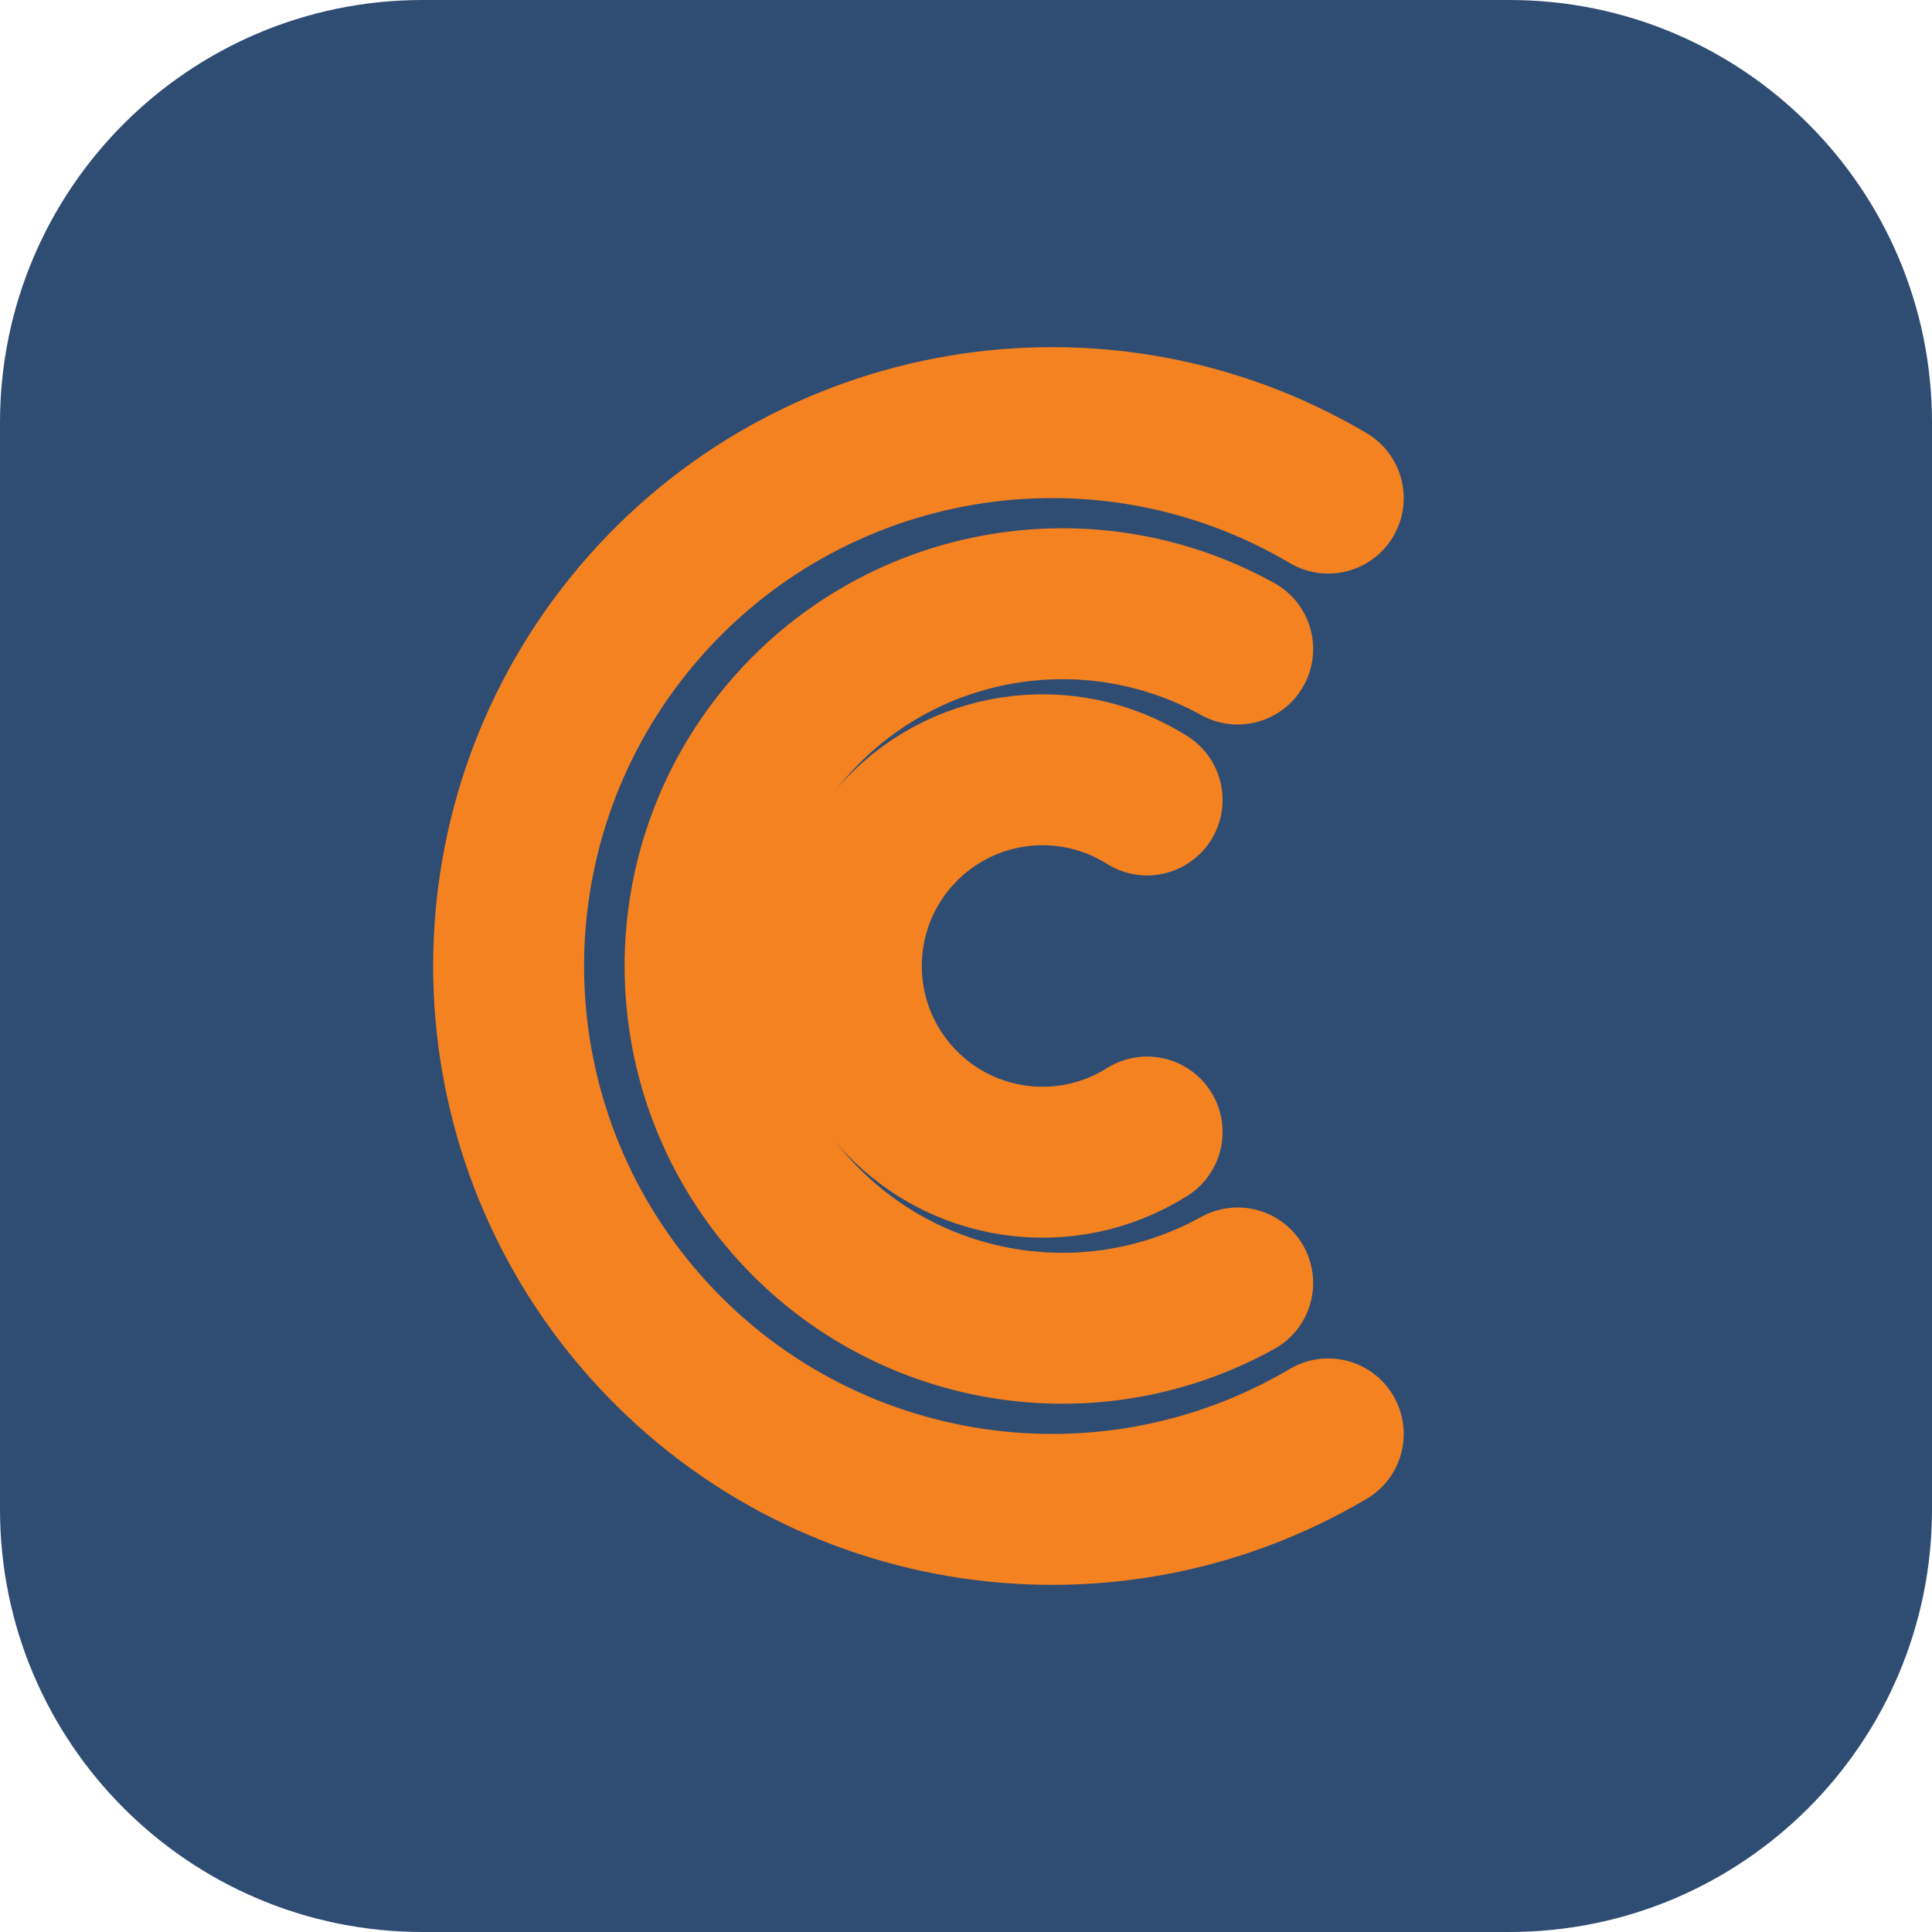
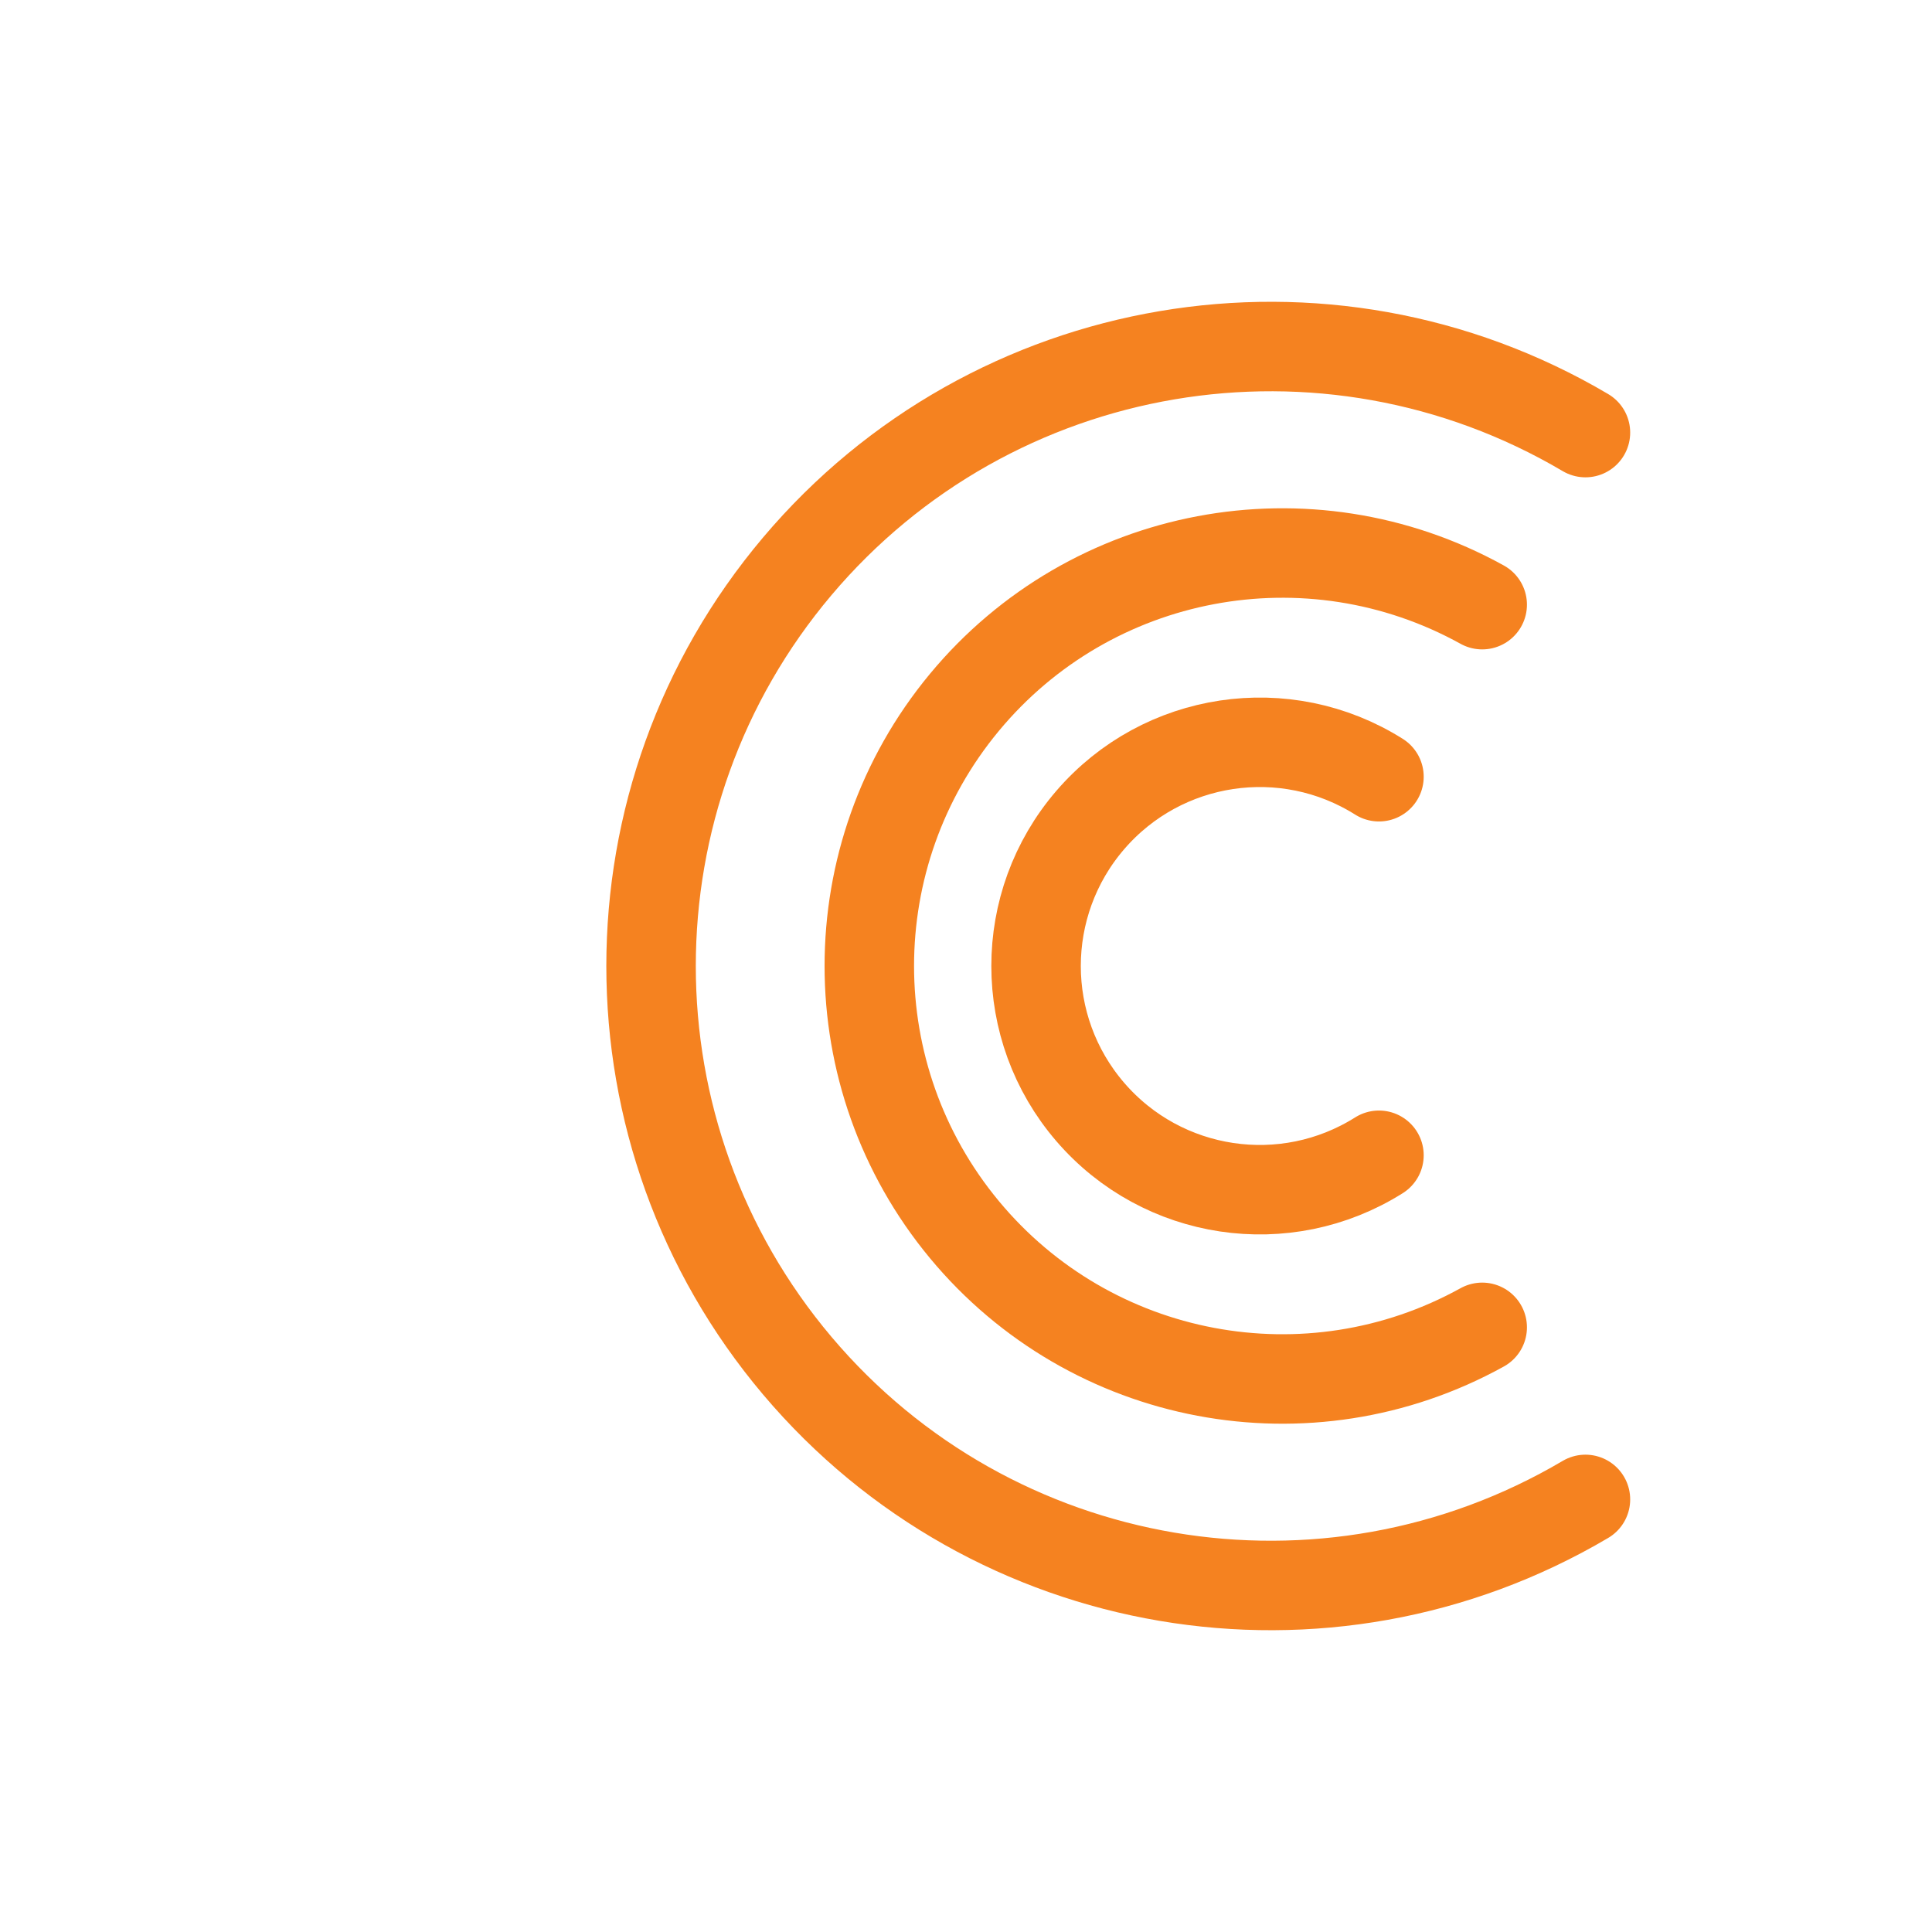
<svg xmlns="http://www.w3.org/2000/svg" viewBox="0 0 64 64" fill="none">
-   <rect width="64" height="64" rx="14" fill="#2F4C73" />
-   <g stroke="#F58220" stroke-width="5" stroke-linecap="round" fill="none">
+   <g transform="translate(32 32) scale(1.14) translate(-26 -32)" stroke="#F58220" stroke-width="2.6" stroke-linecap="round" fill="none">
    <path d="M44 16.5a18 18 0 1 0 0 31" />
    <path d="M41 21.5a12 12 0 1 0 0 21" />
    <path d="M38 26.5a6.5 6.5 0 1 0 0 11" />
  </g>
</svg>
